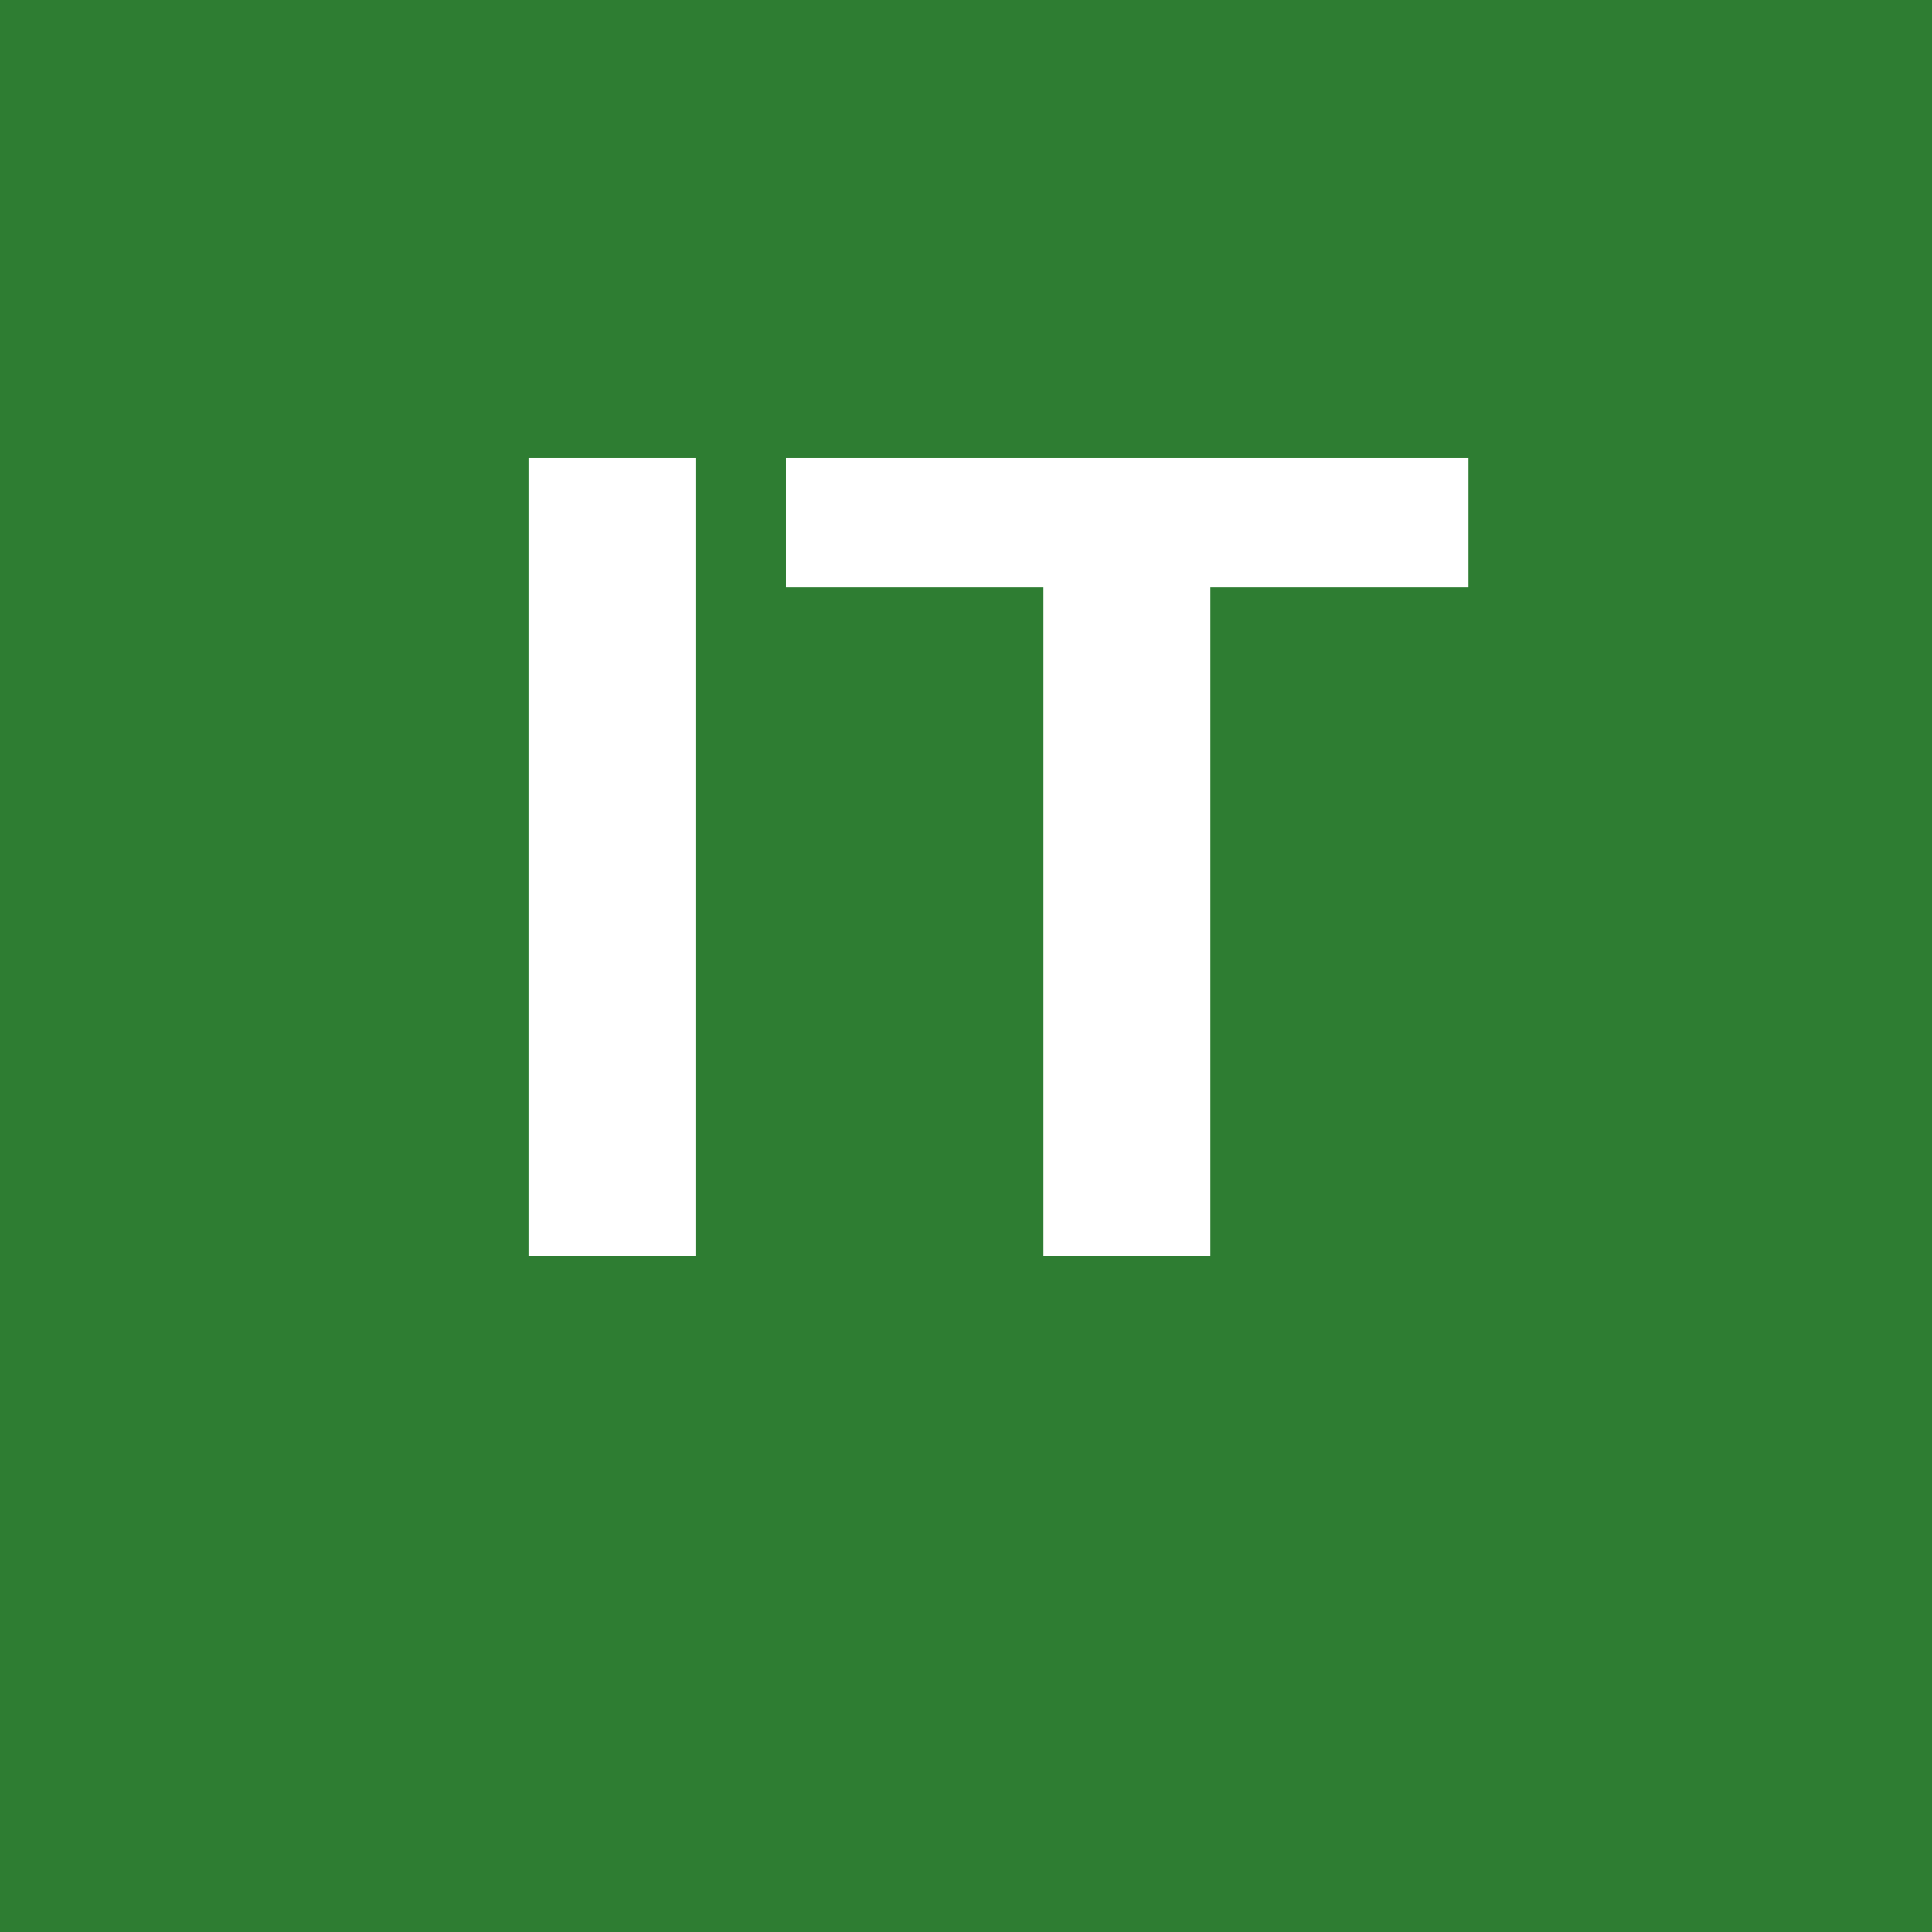
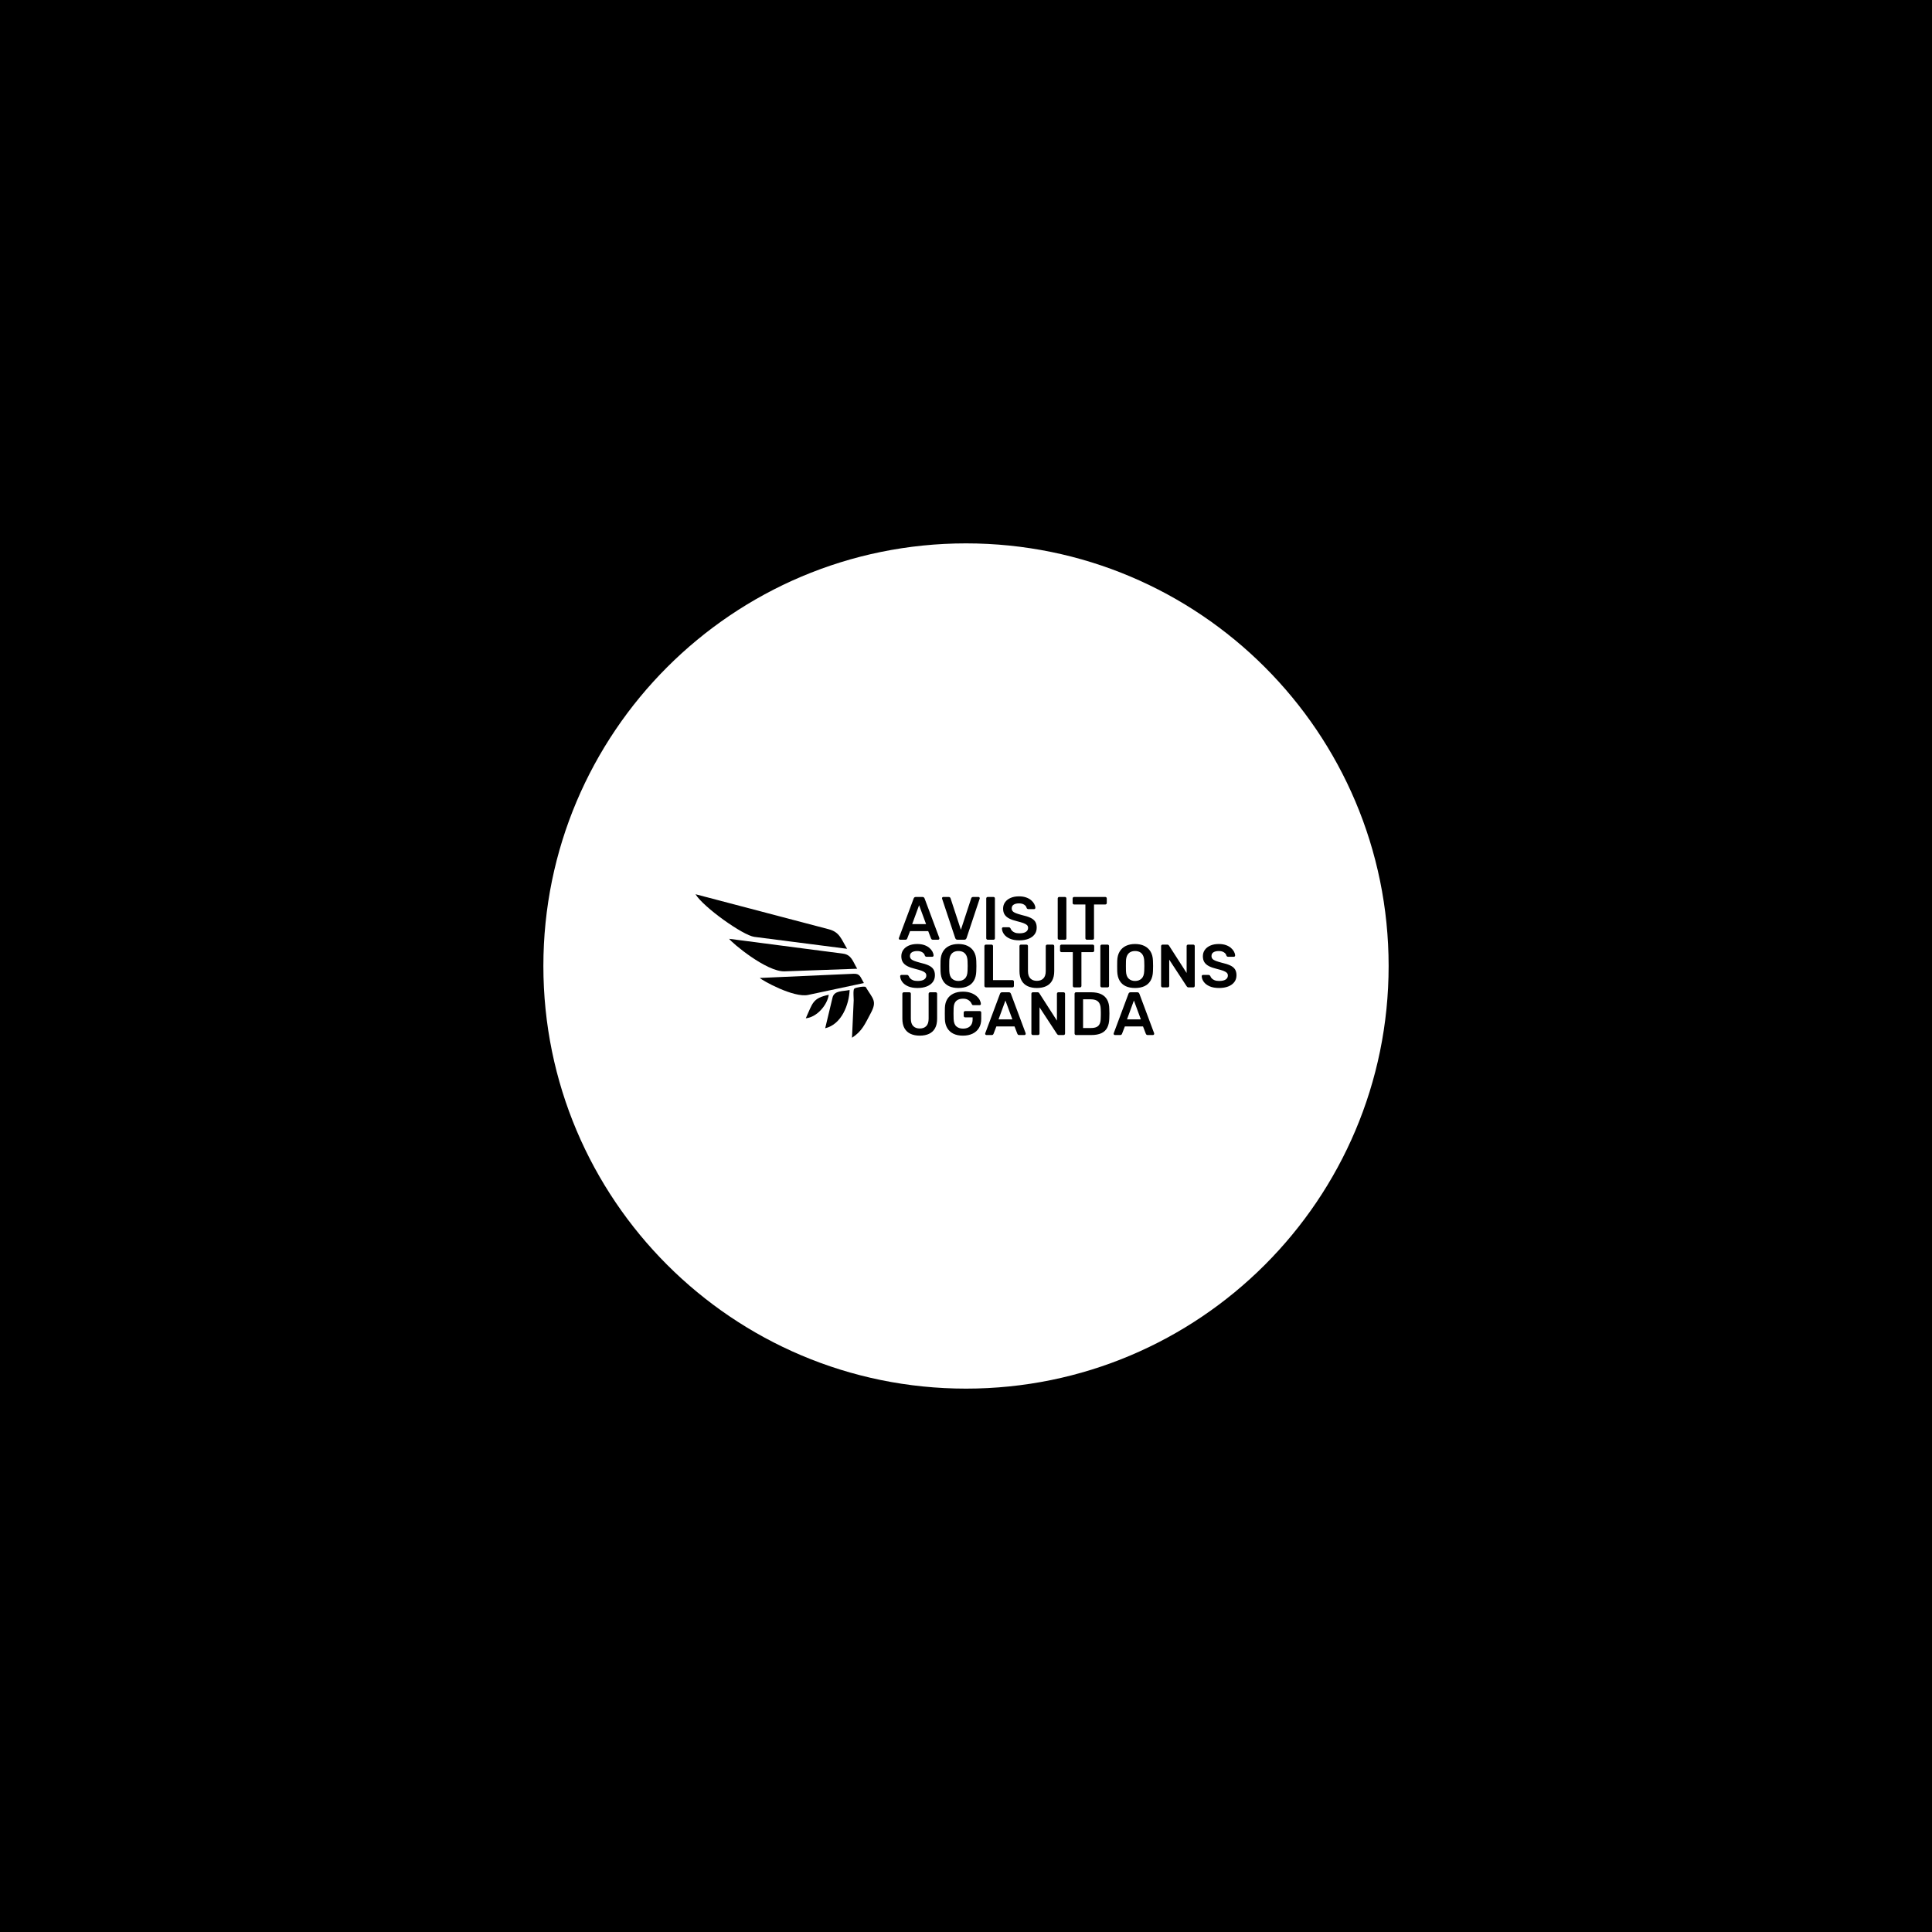
- <svg xmlns="http://www.w3.org/2000/svg" viewBox="0 0 100 100">
-   <rect width="100" height="100" fill="#2e7d32" />
-   <text x="50" y="65" font-family="Arial, sans-serif" font-size="60" font-weight="bold" fill="white" text-anchor="middle">IT</text>
+ <svg xmlns="http://www.w3.org/2000/svg" version="1.1" width="48" height="48" viewBox="0 0 1000 1000">
+   <rect width="1000" height="1000" fill="#000000" />
+   <g transform="matrix(0.7,0,0,0.7,150,281.25)">
+     <svg viewBox="0 0 512 320" data-background-color="#f0cf90" preserveAspectRatio="xMidYMid meet" height="625" width="1000">
+       <g id="tight-bounds" transform="matrix(1,0,0,1,0,0)">
+         <svg viewBox="0 0 512 320" height="320" width="512">
+           <g>
+             <svg />
+           </g>
+           <g>
+             <svg viewBox="0 0 512 320" height="320" width="512">
+               <g>
+                 <path d="M96 160c0-88.366 71.634-160 160-160 88.366 0 160 71.634 160 160 0 88.366-71.634 160-160 160-88.366 0-160-71.634-160-160z" fill="#ffffff" fill-rule="nonzero" stroke="none" stroke-width="1" stroke-linecap="butt" stroke-linejoin="miter" stroke-miterlimit="10" stroke-dasharray="" stroke-dashoffset="0" font-family="none" font-weight="none" font-size="none" text-anchor="none" style="mix-blend-mode: normal" data-fill-palette-color="tertiary" />
+               </g>
+               <g transform="matrix(1,0,0,1,153.6,132.6948)">
+                 <svg viewBox="0 0 204.8 54.61" height="54.61" width="204.8">
+                   <g>
+                     <svg viewBox="0 0 328.103 87.489" height="54.61" width="204.8">
+                       <g>
+                         <rect width="2.416" height="87.489" x="114.564" y="0" fill="#ffffff" opacity="1" stroke-width="0" stroke="transparent" fill-opacity="1" class="rect-o-0" data-fill-palette-color="primary" rx="1%" id="o-0" data-palette-color="#000000" />
+                       </g>
+                       <g transform="matrix(1,0,0,1,123.3026,0.2176349)">
+                         <svg viewBox="0 0 204.8 87.054" height="87.054" width="204.8">
+                           <g id="textblocktransform">
+                             <svg viewBox="0 0 204.8 87.054" height="87.054" width="204.8" id="textblock">
+                               <g>
+                                 <svg viewBox="0 0 204.8 87.054" height="87.054" width="204.8">
+                                   <g transform="matrix(1,0,0,1,0,0)">
+                                     <svg width="204.8" viewBox="0.7 -35.5 276.35 114" height="87.054" data-palette-color="#f0cf90">
+                                       <svg />
+                                       <svg />
+                                       <svg />
+                                       <g class="wordmark-text-0" data-fill-palette-color="quaternary" id="text-0">
+                                         <path d="M6.1 0h-4.35c-0.267 0-0.507-0.1-0.72-0.3-0.22-0.2-0.33-0.45-0.33-0.75v0c0-0.133 0.033-0.283 0.1-0.45v0l12.05-32.25c0.1-0.333 0.293-0.627 0.58-0.88 0.28-0.247 0.67-0.37 1.17-0.37v0h5.45c0.5 0 0.883 0.123 1.15 0.37 0.267 0.253 0.467 0.547 0.6 0.88v0l12.05 32.25c0.033 0.167 0.05 0.317 0.05 0.45v0c0 0.3-0.1 0.55-0.3 0.75-0.2 0.2-0.433 0.3-0.7 0.3v0h-4.35c-0.467 0-0.807-0.11-1.02-0.33-0.22-0.213-0.363-0.42-0.43-0.62v0l-2.35-6.1h-14.85l-2.35 6.1c-0.067 0.2-0.207 0.407-0.42 0.62-0.22 0.22-0.563 0.33-1.03 0.33zM17.3-28.25l-5.65 15.45h11.35zM54.25 0h-5.5c-0.533 0-0.95-0.133-1.25-0.4-0.3-0.267-0.517-0.6-0.65-1v0l-10.7-32.1c-0.067-0.167-0.1-0.317-0.1-0.45v0c0-0.3 0.1-0.55 0.3-0.75 0.2-0.2 0.45-0.3 0.75-0.3v0h4.4c0.467 0 0.827 0.123 1.08 0.37 0.247 0.253 0.403 0.497 0.47 0.73v0l8.45 25.75 8.45-25.75c0.067-0.233 0.223-0.477 0.47-0.73 0.253-0.247 0.613-0.37 1.08-0.37v0h4.4c0.267 0 0.51 0.1 0.73 0.3 0.213 0.2 0.32 0.45 0.32 0.75v0c0 0.133-0.033 0.283-0.1 0.45v0l-10.7 32.1c-0.133 0.4-0.35 0.733-0.65 1-0.3 0.267-0.717 0.4-1.25 0.4zM78.15 0h-4.7c-0.333 0-0.617-0.117-0.85-0.35-0.233-0.233-0.35-0.517-0.35-0.85v0-32.6c0-0.333 0.117-0.617 0.35-0.85 0.233-0.233 0.517-0.35 0.85-0.35v0h4.7c0.367 0 0.657 0.117 0.87 0.35 0.22 0.233 0.33 0.517 0.33 0.85v0 32.6c0 0.333-0.11 0.617-0.33 0.85-0.213 0.233-0.503 0.35-0.87 0.35zM99.35 0.5v0c-3.1 0-5.69-0.46-7.77-1.38-2.087-0.913-3.67-2.113-4.75-3.6-1.087-1.48-1.663-3.037-1.73-4.67v0c0-0.3 0.1-0.55 0.3-0.75 0.2-0.2 0.45-0.3 0.75-0.3v0h4.45c0.433 0 0.76 0.09 0.98 0.27 0.213 0.187 0.403 0.413 0.57 0.68v0c0.2 0.633 0.583 1.257 1.15 1.87 0.567 0.62 1.343 1.13 2.33 1.53 0.98 0.4 2.22 0.6 3.72 0.6v0c2.4 0 4.19-0.4 5.37-1.2 1.187-0.8 1.78-1.883 1.78-3.25v0c0-0.967-0.317-1.743-0.95-2.33-0.633-0.58-1.607-1.113-2.92-1.6-1.32-0.48-3.063-0.987-5.23-1.52v0c-2.5-0.6-4.59-1.323-6.27-2.17-1.687-0.853-2.953-1.93-3.8-3.23-0.853-1.3-1.28-2.95-1.28-4.95v0c0-1.933 0.527-3.65 1.58-5.15 1.047-1.5 2.547-2.683 4.5-3.55 1.947-0.867 4.27-1.3 6.97-1.3v0c2.167 0 4.083 0.29 5.75 0.87 1.667 0.587 3.05 1.353 4.15 2.3 1.1 0.953 1.943 1.97 2.53 3.05 0.58 1.087 0.887 2.147 0.92 3.18v0c0 0.267-0.093 0.507-0.28 0.72-0.18 0.22-0.437 0.33-0.77 0.33v0h-4.65c-0.267 0-0.533-0.067-0.8-0.2-0.267-0.133-0.483-0.383-0.65-0.75v0c-0.2-1.033-0.85-1.917-1.95-2.65-1.1-0.733-2.517-1.1-4.25-1.1v0c-1.8 0-3.25 0.333-4.35 1-1.1 0.667-1.65 1.7-1.65 3.1v0c0 0.933 0.273 1.707 0.82 2.32 0.553 0.62 1.44 1.163 2.66 1.63 1.213 0.467 2.82 0.967 4.82 1.5v0c2.833 0.633 5.15 1.367 6.95 2.2 1.8 0.833 3.117 1.89 3.95 3.17 0.833 1.287 1.25 2.913 1.25 4.88v0c0 2.2-0.59 4.073-1.77 5.62-1.187 1.553-2.847 2.747-4.98 3.58-2.133 0.833-4.617 1.25-7.45 1.25zM136.65 0h-4.7c-0.333 0-0.617-0.117-0.85-0.35-0.233-0.233-0.35-0.517-0.35-0.85v0-32.6c0-0.333 0.117-0.617 0.35-0.85 0.233-0.233 0.517-0.35 0.85-0.35v0h4.7c0.367 0 0.66 0.117 0.88 0.35 0.213 0.233 0.32 0.517 0.32 0.85v0 32.6c0 0.333-0.107 0.617-0.32 0.85-0.22 0.233-0.513 0.35-0.88 0.35zM159.2 0h-4.6c-0.333 0-0.617-0.117-0.85-0.35-0.233-0.233-0.35-0.517-0.35-0.85v0-27.65h-9.25c-0.333 0-0.617-0.117-0.85-0.35-0.233-0.233-0.35-0.517-0.35-0.85v0-3.7c0-0.367 0.117-0.667 0.35-0.9 0.233-0.233 0.517-0.35 0.85-0.35v0h25.5c0.367 0 0.667 0.117 0.9 0.35 0.233 0.233 0.35 0.533 0.35 0.9v0 3.7c0 0.333-0.117 0.617-0.35 0.85-0.233 0.233-0.533 0.35-0.9 0.35v0h-9.2v27.65c0 0.333-0.117 0.617-0.35 0.85-0.233 0.233-0.533 0.35-0.9 0.35z" fill="#000000" fill-rule="nonzero" stroke="none" stroke-width="1" stroke-linecap="butt" stroke-linejoin="miter" stroke-miterlimit="10" stroke-dasharray="" stroke-dashoffset="0" font-family="none" font-weight="none" font-size="none" text-anchor="none" style="mix-blend-mode: normal" data-fill-palette-color="quaternary" opacity="1" />
+                                         <path d="M16.05 39.5v0c-3.1 0-5.69-0.46-7.77-1.38-2.087-0.913-3.67-2.113-4.75-3.6-1.087-1.48-1.663-3.037-1.73-4.67v0c0-0.3 0.1-0.55 0.3-0.75 0.2-0.2 0.45-0.3 0.75-0.3v0h4.45c0.433 0 0.76 0.09 0.98 0.27 0.213 0.187 0.403 0.413 0.57 0.68v0c0.2 0.633 0.583 1.257 1.15 1.87 0.567 0.62 1.343 1.13 2.33 1.53 0.98 0.4 2.22 0.6 3.72 0.6v0c2.4 0 4.193-0.4 5.38-1.2 1.18-0.8 1.77-1.883 1.77-3.25v0c0-0.967-0.317-1.743-0.95-2.33-0.633-0.58-1.607-1.113-2.92-1.6-1.32-0.48-3.063-0.987-5.23-1.52v0c-2.5-0.6-4.59-1.323-6.27-2.17-1.687-0.853-2.953-1.93-3.8-3.23-0.853-1.3-1.28-2.95-1.28-4.95v0c0-1.933 0.527-3.65 1.58-5.15 1.047-1.5 2.547-2.683 4.5-3.55 1.947-0.867 4.27-1.3 6.97-1.3v0c2.167 0 4.083 0.29 5.75 0.87 1.667 0.587 3.05 1.353 4.15 2.3 1.1 0.953 1.943 1.97 2.53 3.05 0.58 1.087 0.887 2.147 0.92 3.18v0c0 0.267-0.09 0.507-0.27 0.72-0.187 0.22-0.447 0.33-0.78 0.33v0h-4.65c-0.267 0-0.533-0.067-0.8-0.2-0.267-0.133-0.483-0.383-0.65-0.75v0c-0.2-1.033-0.85-1.917-1.95-2.65-1.1-0.733-2.517-1.1-4.25-1.1v0c-1.8 0-3.25 0.333-4.35 1-1.1 0.667-1.65 1.7-1.65 3.1v0c0 0.933 0.277 1.707 0.83 2.32 0.547 0.62 1.43 1.163 2.65 1.63 1.213 0.467 2.82 0.967 4.82 1.5v0c2.833 0.633 5.15 1.367 6.95 2.2 1.8 0.833 3.117 1.89 3.95 3.17 0.833 1.287 1.25 2.913 1.25 4.88v0c0 2.2-0.59 4.073-1.77 5.62-1.187 1.553-2.847 2.747-4.98 3.58-2.133 0.833-4.617 1.25-7.45 1.25zM49.45 39.5v0c-2.967 0-5.517-0.493-7.65-1.48-2.133-0.98-3.8-2.497-5-4.55-1.2-2.047-1.85-4.603-1.95-7.67v0c-0.033-1.433-0.05-2.85-0.05-4.25 0-1.4 0.017-2.833 0.05-4.3v0c0.1-3.033 0.767-5.567 2-7.6 1.233-2.033 2.927-3.567 5.08-4.6 2.147-1.033 4.653-1.55 7.52-1.55v0c2.867 0 5.383 0.517 7.55 1.55 2.167 1.033 3.867 2.567 5.1 4.6 1.233 2.033 1.9 4.567 2 7.6v0c0.067 1.467 0.1 2.9 0.1 4.3 0 1.4-0.033 2.817-0.1 4.25v0c-0.1 3.067-0.75 5.623-1.95 7.67-1.2 2.053-2.873 3.57-5.02 4.55-2.153 0.987-4.713 1.48-7.68 1.48zM49.45 33.75v0c2.167 0 3.933-0.643 5.3-1.93 1.367-1.28 2.1-3.37 2.2-6.27v0c0.067-1.467 0.1-2.827 0.1-4.08 0-1.247-0.033-2.587-0.1-4.02v0c-0.067-1.933-0.423-3.51-1.07-4.73-0.653-1.213-1.53-2.097-2.63-2.65-1.1-0.547-2.367-0.82-3.8-0.82v0c-1.4 0-2.65 0.273-3.75 0.82-1.1 0.553-1.973 1.437-2.62 2.65-0.653 1.22-1.013 2.797-1.08 4.73v0c-0.033 1.433-0.05 2.773-0.05 4.02 0 1.253 0.017 2.613 0.05 4.08v0c0.1 2.9 0.833 4.99 2.2 6.27 1.367 1.287 3.117 1.93 5.25 1.93zM93.65 39h-21.7c-0.333 0-0.617-0.117-0.85-0.35-0.233-0.233-0.35-0.517-0.35-0.85v0-32.6c0-0.333 0.117-0.617 0.35-0.85 0.233-0.233 0.517-0.35 0.85-0.35v0h4.65c0.333 0 0.617 0.117 0.85 0.35 0.233 0.233 0.35 0.517 0.35 0.85v0 27.85h15.85c0.367 0 0.667 0.117 0.9 0.35 0.233 0.233 0.35 0.533 0.35 0.9v0 3.5c0 0.333-0.117 0.617-0.35 0.85-0.233 0.233-0.533 0.35-0.9 0.35zM113.7 39.5v0c-2.9 0-5.417-0.493-7.55-1.48-2.133-0.98-3.783-2.497-4.95-4.55-1.167-2.047-1.75-4.67-1.75-7.87v0-20.35c0-0.367 0.117-0.667 0.35-0.9 0.233-0.233 0.517-0.35 0.85-0.35v0h4.55c0.367 0 0.657 0.117 0.87 0.35 0.22 0.233 0.33 0.533 0.33 0.9v0 20.35c0 2.733 0.65 4.757 1.95 6.07 1.3 1.32 3.083 1.98 5.35 1.98v0c2.267 0 4.04-0.66 5.32-1.98 1.287-1.313 1.93-3.337 1.93-6.07v0-20.35c0-0.367 0.117-0.667 0.35-0.9 0.233-0.233 0.533-0.35 0.9-0.35v0h4.5c0.367 0 0.657 0.117 0.87 0.35 0.22 0.233 0.33 0.533 0.33 0.9v0 20.35c0 3.2-0.577 5.823-1.73 7.87-1.147 2.053-2.78 3.57-4.9 4.55-2.113 0.987-4.637 1.48-7.57 1.48zM148.9 39h-4.6c-0.333 0-0.617-0.117-0.85-0.35-0.233-0.233-0.35-0.517-0.35-0.85v0-27.65h-9.25c-0.333 0-0.617-0.117-0.85-0.35-0.233-0.233-0.35-0.517-0.35-0.85v0-3.7c0-0.367 0.117-0.667 0.35-0.9 0.233-0.233 0.517-0.35 0.85-0.35v0h25.5c0.367 0 0.667 0.117 0.9 0.35 0.233 0.233 0.35 0.533 0.35 0.9v0 3.7c0 0.333-0.117 0.617-0.35 0.85-0.233 0.233-0.533 0.35-0.9 0.35v0h-9.2v27.65c0 0.333-0.117 0.617-0.35 0.85-0.233 0.233-0.533 0.35-0.9 0.35zM171.55 39h-4.7c-0.333 0-0.617-0.117-0.85-0.35-0.233-0.233-0.35-0.517-0.35-0.85v0-32.6c0-0.333 0.117-0.617 0.35-0.85 0.233-0.233 0.517-0.35 0.85-0.35v0h4.7c0.367 0 0.66 0.117 0.88 0.35 0.213 0.233 0.32 0.517 0.32 0.85v0 32.6c0 0.333-0.107 0.617-0.32 0.85-0.22 0.233-0.513 0.35-0.88 0.35zM194.05 39.5v0c-2.967 0-5.517-0.493-7.65-1.48-2.133-0.98-3.8-2.497-5-4.55-1.2-2.047-1.85-4.603-1.95-7.67v0c-0.033-1.433-0.05-2.85-0.05-4.25 0-1.4 0.017-2.833 0.05-4.3v0c0.1-3.033 0.767-5.567 2-7.6 1.233-2.033 2.923-3.567 5.07-4.6 2.153-1.033 4.663-1.55 7.53-1.55v0c2.867 0 5.383 0.517 7.55 1.55 2.167 1.033 3.867 2.567 5.1 4.6 1.233 2.033 1.9 4.567 2 7.6v0c0.067 1.467 0.1 2.9 0.1 4.3 0 1.4-0.033 2.817-0.1 4.25v0c-0.1 3.067-0.75 5.623-1.95 7.67-1.2 2.053-2.877 3.57-5.03 4.55-2.147 0.987-4.703 1.48-7.67 1.48zM194.05 33.75v0c2.167 0 3.933-0.643 5.3-1.93 1.367-1.28 2.1-3.37 2.2-6.27v0c0.067-1.467 0.1-2.827 0.1-4.08 0-1.247-0.033-2.587-0.1-4.02v0c-0.067-1.933-0.427-3.51-1.08-4.73-0.647-1.213-1.52-2.097-2.62-2.65-1.1-0.547-2.367-0.82-3.8-0.82v0c-1.4 0-2.65 0.273-3.75 0.82-1.1 0.553-1.977 1.437-2.63 2.65-0.647 1.22-1.003 2.797-1.07 4.73v0c-0.033 1.433-0.05 2.773-0.05 4.02 0 1.253 0.017 2.613 0.05 4.08v0c0.1 2.9 0.833 4.99 2.2 6.27 1.367 1.287 3.117 1.93 5.25 1.93zM220.75 39h-4.2c-0.333 0-0.617-0.117-0.85-0.35-0.233-0.233-0.35-0.517-0.35-0.85v0-32.55c0-0.367 0.117-0.667 0.35-0.9 0.233-0.233 0.517-0.35 0.85-0.35v0h3.85c0.467 0 0.807 0.107 1.02 0.32 0.22 0.22 0.363 0.38 0.43 0.48v0l14.4 22.4v-21.95c0-0.367 0.107-0.667 0.32-0.9 0.22-0.233 0.513-0.35 0.88-0.35v0h4.2c0.367 0 0.667 0.117 0.9 0.35 0.233 0.233 0.35 0.533 0.35 0.9v0 32.5c0 0.367-0.117 0.667-0.35 0.9-0.233 0.233-0.517 0.35-0.85 0.35v0h-3.9c-0.467 0-0.8-0.117-1-0.35-0.2-0.233-0.35-0.383-0.45-0.45v0l-14.35-21.9v21.5c0 0.333-0.117 0.617-0.35 0.85-0.233 0.233-0.533 0.35-0.9 0.35zM262.85 39.5v0c-3.1 0-5.693-0.46-7.78-1.38-2.08-0.913-3.663-2.113-4.75-3.6-1.08-1.48-1.653-3.037-1.72-4.67v0c0-0.3 0.1-0.55 0.3-0.75 0.2-0.2 0.45-0.3 0.75-0.3v0h4.45c0.433 0 0.757 0.09 0.97 0.27 0.22 0.187 0.413 0.413 0.58 0.68v0c0.2 0.633 0.583 1.257 1.15 1.87 0.567 0.62 1.343 1.13 2.33 1.53 0.98 0.4 2.22 0.6 3.72 0.6v0c2.4 0 4.19-0.4 5.37-1.2 1.187-0.8 1.78-1.883 1.78-3.25v0c0-0.967-0.317-1.743-0.95-2.33-0.633-0.58-1.607-1.113-2.92-1.6-1.32-0.48-3.063-0.987-5.23-1.52v0c-2.5-0.6-4.593-1.323-6.28-2.17-1.68-0.853-2.947-1.93-3.8-3.23-0.847-1.3-1.27-2.95-1.27-4.95v0c0-1.933 0.523-3.65 1.57-5.15 1.053-1.5 2.553-2.683 4.5-3.55 1.953-0.867 4.28-1.3 6.98-1.3v0c2.167 0 4.083 0.29 5.75 0.87 1.667 0.587 3.05 1.353 4.15 2.3 1.1 0.953 1.94 1.97 2.52 3.05 0.587 1.087 0.897 2.147 0.93 3.18v0c0 0.267-0.093 0.507-0.28 0.72-0.18 0.22-0.437 0.33-0.77 0.33v0h-4.65c-0.267 0-0.533-0.067-0.8-0.2-0.267-0.133-0.483-0.383-0.65-0.75v0c-0.2-1.033-0.85-1.917-1.95-2.65-1.1-0.733-2.517-1.1-4.25-1.1v0c-1.8 0-3.25 0.333-4.35 1-1.1 0.667-1.65 1.7-1.65 3.1v0c0 0.933 0.273 1.707 0.82 2.32 0.553 0.62 1.437 1.163 2.65 1.63 1.22 0.467 2.83 0.967 4.83 1.5v0c2.833 0.633 5.15 1.367 6.95 2.2 1.8 0.833 3.117 1.89 3.95 3.17 0.833 1.287 1.25 2.913 1.25 4.88v0c0 2.2-0.593 4.073-1.78 5.62-1.18 1.553-2.837 2.747-4.97 3.58-2.133 0.833-4.617 1.25-7.45 1.25z" fill="#000000" fill-rule="nonzero" stroke="none" stroke-width="1" stroke-linecap="butt" stroke-linejoin="miter" stroke-miterlimit="10" stroke-dasharray="" stroke-dashoffset="0" font-family="none" font-weight="none" font-size="none" text-anchor="none" style="mix-blend-mode: normal" data-fill-palette-color="quaternary" opacity="1" />
+                                         <path d="M17.85 78.5v0c-2.9 0-5.417-0.493-7.55-1.48-2.133-0.98-3.783-2.497-4.95-4.55-1.167-2.047-1.75-4.67-1.75-7.87v0-20.35c0-0.367 0.117-0.667 0.35-0.9 0.233-0.233 0.517-0.35 0.85-0.35v0h4.55c0.367 0 0.66 0.117 0.88 0.35 0.213 0.233 0.32 0.533 0.32 0.9v0 20.35c0 2.733 0.65 4.757 1.95 6.07 1.3 1.32 3.083 1.98 5.35 1.98v0c2.267 0 4.043-0.66 5.33-1.98 1.28-1.313 1.92-3.337 1.92-6.07v0-20.35c0-0.367 0.117-0.667 0.35-0.9 0.233-0.233 0.533-0.35 0.9-0.35v0h4.5c0.367 0 0.66 0.117 0.88 0.35 0.213 0.233 0.32 0.533 0.32 0.9v0 20.35c0 3.2-0.573 5.823-1.72 7.87-1.153 2.053-2.787 3.57-4.9 4.55-2.12 0.987-4.647 1.48-7.58 1.48zM53.15 78.5v0c-3.067 0-5.673-0.533-7.82-1.6-2.153-1.067-3.823-2.61-5.01-4.63-1.18-2.013-1.82-4.42-1.92-7.22v0c-0.033-1.433-0.05-2.973-0.05-4.62 0-1.653 0.017-3.213 0.05-4.68v0c0.1-2.767 0.74-5.133 1.92-7.1 1.187-1.967 2.873-3.483 5.06-4.55 2.18-1.067 4.77-1.6 7.77-1.6v0c2.433 0 4.567 0.327 6.4 0.98 1.833 0.647 3.36 1.48 4.58 2.5 1.213 1.013 2.13 2.103 2.75 3.27 0.613 1.167 0.937 2.25 0.97 3.25v0c0.033 0.3-0.05 0.55-0.25 0.75-0.2 0.2-0.467 0.3-0.8 0.3v0h-5.15c-0.333 0-0.583-0.067-0.75-0.2-0.167-0.133-0.317-0.333-0.45-0.6v0c-0.267-0.7-0.683-1.393-1.25-2.08-0.567-0.68-1.333-1.253-2.3-1.72-0.967-0.467-2.217-0.7-3.75-0.7v0c-2.267 0-4.073 0.6-5.42 1.8-1.353 1.2-2.08 3.183-2.18 5.95v0c-0.1 2.9-0.1 5.833 0 8.8v0c0.1 2.833 0.84 4.867 2.22 6.1 1.387 1.233 3.213 1.85 5.48 1.85v0c1.5 0 2.84-0.267 4.02-0.8 1.187-0.533 2.123-1.367 2.81-2.5 0.68-1.133 1.02-2.583 1.02-4.35v0-1.55h-6.1c-0.333 0-0.617-0.117-0.85-0.35-0.233-0.233-0.35-0.533-0.35-0.9v0-2.65c0-0.367 0.117-0.667 0.35-0.9 0.233-0.233 0.517-0.35 0.85-0.35v0h11.95c0.367 0 0.66 0.117 0.88 0.35 0.213 0.233 0.32 0.533 0.32 0.9v0 5.25c0 2.8-0.607 5.217-1.82 7.25-1.22 2.033-2.953 3.6-5.2 4.7-2.253 1.1-4.913 1.65-7.98 1.65zM76.75 78h-4.35c-0.267 0-0.507-0.1-0.72-0.3-0.22-0.2-0.33-0.45-0.33-0.75v0c0-0.133 0.033-0.283 0.1-0.45v0l12.05-32.25c0.1-0.333 0.293-0.627 0.58-0.88 0.28-0.247 0.67-0.37 1.17-0.37v0h5.45c0.5 0 0.883 0.123 1.15 0.37 0.267 0.253 0.467 0.547 0.6 0.88v0l12.05 32.25c0.033 0.167 0.05 0.317 0.05 0.45v0c0 0.3-0.1 0.55-0.3 0.75-0.2 0.2-0.433 0.3-0.7 0.3v0h-4.35c-0.467 0-0.807-0.11-1.02-0.33-0.22-0.213-0.363-0.42-0.43-0.62v0l-2.35-6.1h-14.85l-2.35 6.1c-0.067 0.2-0.207 0.407-0.42 0.62-0.22 0.22-0.563 0.33-1.03 0.33zM87.95 49.75l-5.65 15.45h11.35zM114.6 78h-4.2c-0.333 0-0.617-0.117-0.85-0.35-0.233-0.233-0.35-0.517-0.35-0.85v0-32.55c0-0.367 0.117-0.667 0.35-0.9 0.233-0.233 0.517-0.35 0.85-0.35v0h3.85c0.467 0 0.81 0.107 1.03 0.32 0.213 0.22 0.353 0.38 0.42 0.48v0l14.4 22.4v-21.95c0-0.367 0.11-0.667 0.33-0.9 0.213-0.233 0.503-0.35 0.87-0.35v0h4.2c0.367 0 0.667 0.117 0.9 0.35 0.233 0.233 0.35 0.533 0.35 0.9v0 32.5c0 0.367-0.117 0.667-0.35 0.9-0.233 0.233-0.517 0.35-0.85 0.35v0h-3.9c-0.467 0-0.8-0.117-1-0.35-0.2-0.233-0.35-0.383-0.45-0.45v0l-14.35-21.9v21.5c0 0.333-0.117 0.617-0.35 0.85-0.233 0.233-0.533 0.35-0.9 0.35zM158.2 78h-12.45c-0.333 0-0.617-0.117-0.85-0.35-0.233-0.233-0.35-0.517-0.35-0.85v0-32.55c0-0.367 0.117-0.667 0.35-0.9 0.233-0.233 0.517-0.35 0.85-0.35v0h12.2c3.367 0 6.143 0.517 8.33 1.55 2.18 1.033 3.83 2.567 4.95 4.6 1.113 2.033 1.687 4.517 1.72 7.45v0c0.067 1.467 0.1 2.767 0.1 3.9 0 1.133-0.033 2.417-0.1 3.85v0c-0.067 3.1-0.633 5.657-1.7 7.67-1.067 2.02-2.673 3.52-4.82 4.5-2.153 0.987-4.897 1.48-8.23 1.48zM151.5 48.75v23.5h6.45c1.867 0 3.383-0.267 4.55-0.8 1.167-0.533 2.027-1.393 2.58-2.58 0.547-1.18 0.837-2.737 0.87-4.67v0c0.033-1 0.06-1.877 0.08-2.63 0.013-0.747 0.013-1.497 0-2.25-0.02-0.747-0.047-1.603-0.08-2.57v0c-0.067-2.733-0.75-4.75-2.05-6.05-1.3-1.3-3.367-1.95-6.2-1.95v0zM181.9 78h-4.35c-0.267 0-0.507-0.1-0.72-0.3-0.22-0.2-0.33-0.45-0.33-0.75v0c0-0.133 0.033-0.283 0.1-0.45v0l12.05-32.25c0.1-0.333 0.293-0.627 0.58-0.88 0.28-0.247 0.67-0.37 1.17-0.37v0h5.45c0.5 0 0.883 0.123 1.15 0.37 0.267 0.253 0.467 0.547 0.6 0.88v0l12.05 32.25c0.033 0.167 0.05 0.317 0.05 0.45v0c0 0.3-0.1 0.55-0.3 0.75-0.2 0.2-0.433 0.3-0.7 0.3v0h-4.35c-0.467 0-0.807-0.11-1.02-0.33-0.22-0.213-0.363-0.42-0.43-0.62v0l-2.35-6.1h-14.85l-2.35 6.1c-0.067 0.2-0.207 0.407-0.42 0.62-0.22 0.22-0.563 0.33-1.03 0.33zM193.1 49.75l-5.65 15.45h11.35z" fill="#000000" fill-rule="nonzero" stroke="none" stroke-width="1" stroke-linecap="butt" stroke-linejoin="miter" stroke-miterlimit="10" stroke-dasharray="" stroke-dashoffset="0" font-family="none" font-weight="none" font-size="none" text-anchor="none" style="mix-blend-mode: normal" data-fill-palette-color="quaternary" opacity="1" />
+                                       </g>
+                                     </svg>
+                                   </g>
+                                 </svg>
+                               </g>
+                             </svg>
+                           </g>
+                         </svg>
+                       </g>
+                       <g transform="matrix(1,0,0,1,0,0.2176349)">
+                         <svg viewBox="0 0 108.24 87.054" height="87.054" width="108.24">
+                           <g>
+                             <svg version="1.1" x="0" y="0" viewBox="0 9.786 100 80.427" enable-background="new 0 0 100 100" xml:space="preserve" width="108.24" height="87.054" class="icon-icon-0" data-fill-palette-color="quaternary" id="icon-0">
+                               <path d="M49.942 52.994c13.552-0.488 27.103-0.977 40.653-1.465-2.527-4.177-3.159-7.831-7.989-8.461-7.229-0.94-14.458-1.883-21.688-2.826-14.023-1.827-28.05-3.654-42.075-5.48C20.101 36.792 39.724 53.361 49.942 52.994z" fill="#000000" data-fill-palette-color="quaternary" />
+                               <path d="M0 9.786c4.391 7.257 26.615 23.072 32.953 23.886 17.33 2.231 34.657 4.46 51.986 6.688-3.393-5.607-4.18-9.35-10.312-10.959-8.904-2.341-17.812-4.683-26.717-7.023C31.94 18.182 15.97 13.984 0 9.786z" fill="#000000" data-fill-palette-color="quaternary" />
+                               <path d="M63.108 66.207c10.413-2.219 20.826-4.439 31.241-6.66-2.028-3.346-2.034-5.359-5.827-5.189-6.158 0.273-12.314 0.549-18.471 0.822-11.343 0.506-22.686 1.014-34.028 1.518C37.298 58.064 54.94 67.947 63.108 66.207z" fill="#000000" data-fill-palette-color="quaternary" />
+                               <path d="M87.682 90.213c5.725-3.719 7.262-7.721 10.519-13.807 3.651-6.824 1.257-7.844-2.821-14.596-0.417-0.688-5.842 0.232-6.453 0.904-0.745 0.818-0.248 5.455-0.294 6.496C88.315 76.211 87.998 83.213 87.682 90.213z" fill="#000000" data-fill-palette-color="quaternary" />
+                               <path d="M86.35 63.447c-3.795 0.809-8.604 0.191-9.572 4.229-1.373 5.736-2.746 11.475-4.12 17.211C81.904 82.678 86.028 71.582 86.35 63.447z" fill="#000000" data-fill-palette-color="quaternary" />
+                               <path d="M74.666 66.121c-9.148 1.953-8.956 4.611-12.879 13.18C68.007 78.711 73.811 71.941 74.666 66.121z" fill="#000000" data-fill-palette-color="quaternary" />
+                             </svg>
+                           </g>
+                         </svg>
+                       </g>
+                     </svg>
+                   </g>
+                 </svg>
+               </g>
+             </svg>
+           </g>
+           <defs />
+         </svg>
+         <rect width="512" height="320" fill="none" stroke="none" visibility="hidden" />
+       </g>
+     </svg>
+   </g>
</svg>
